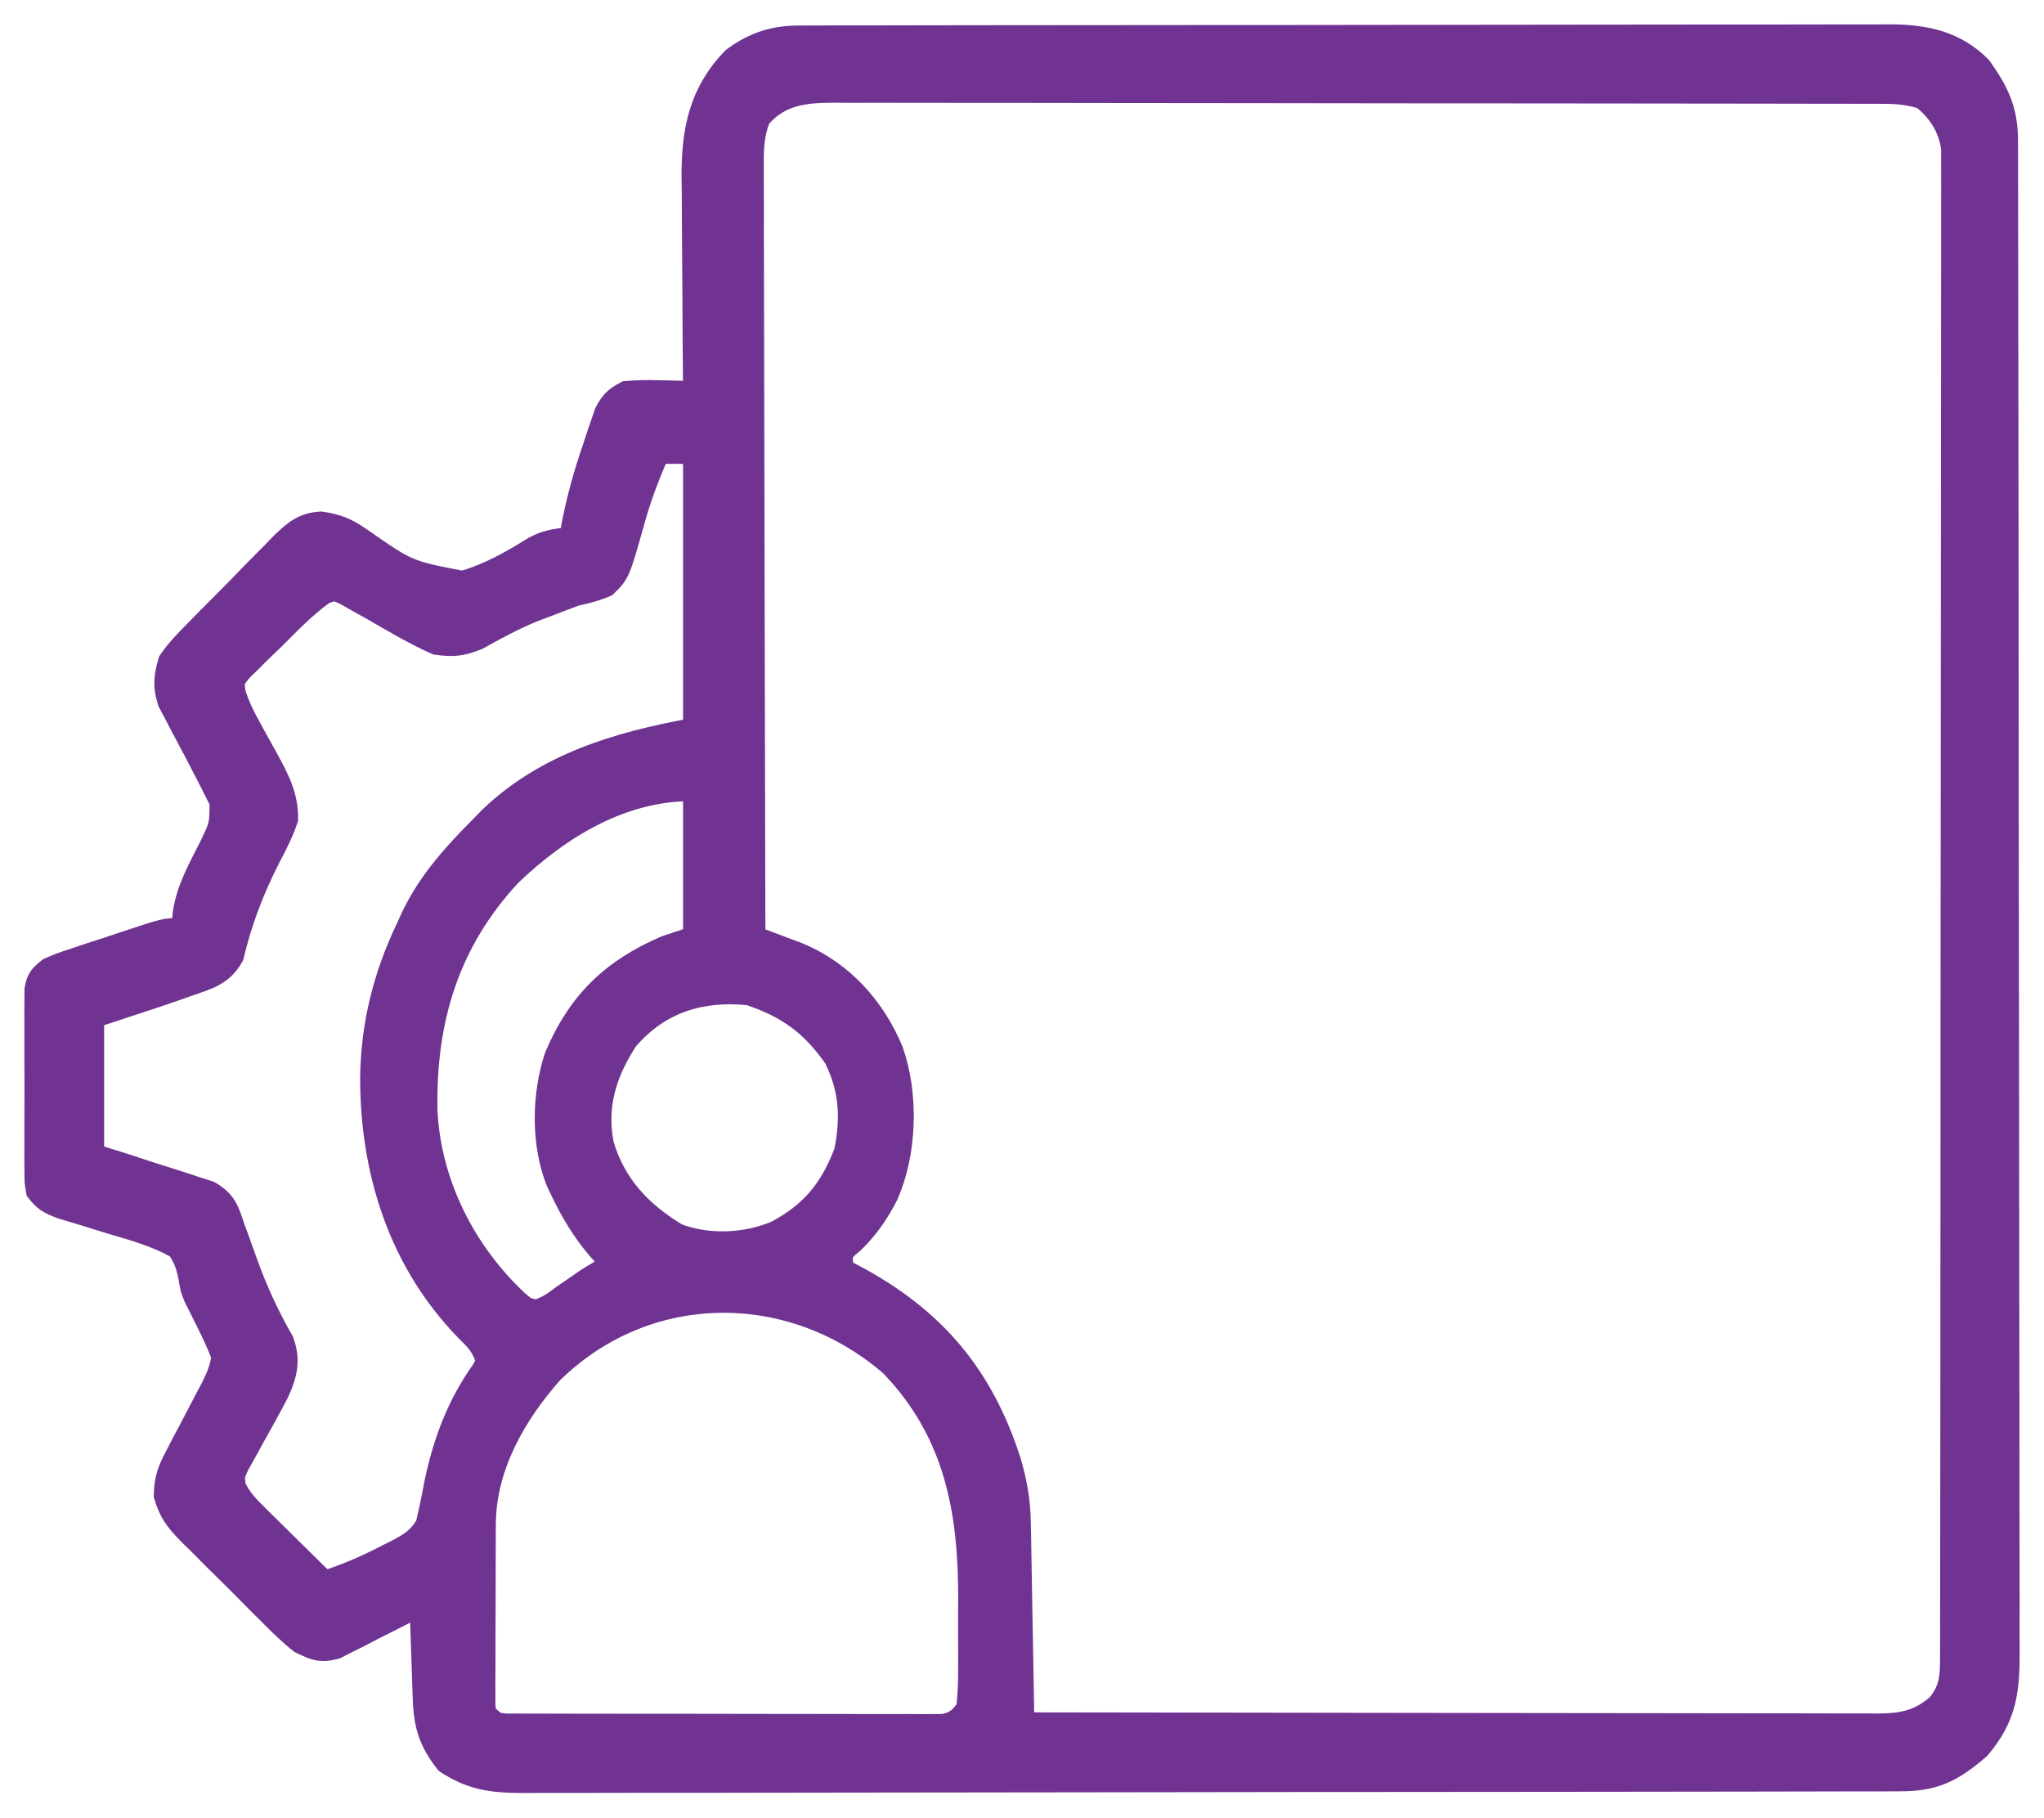
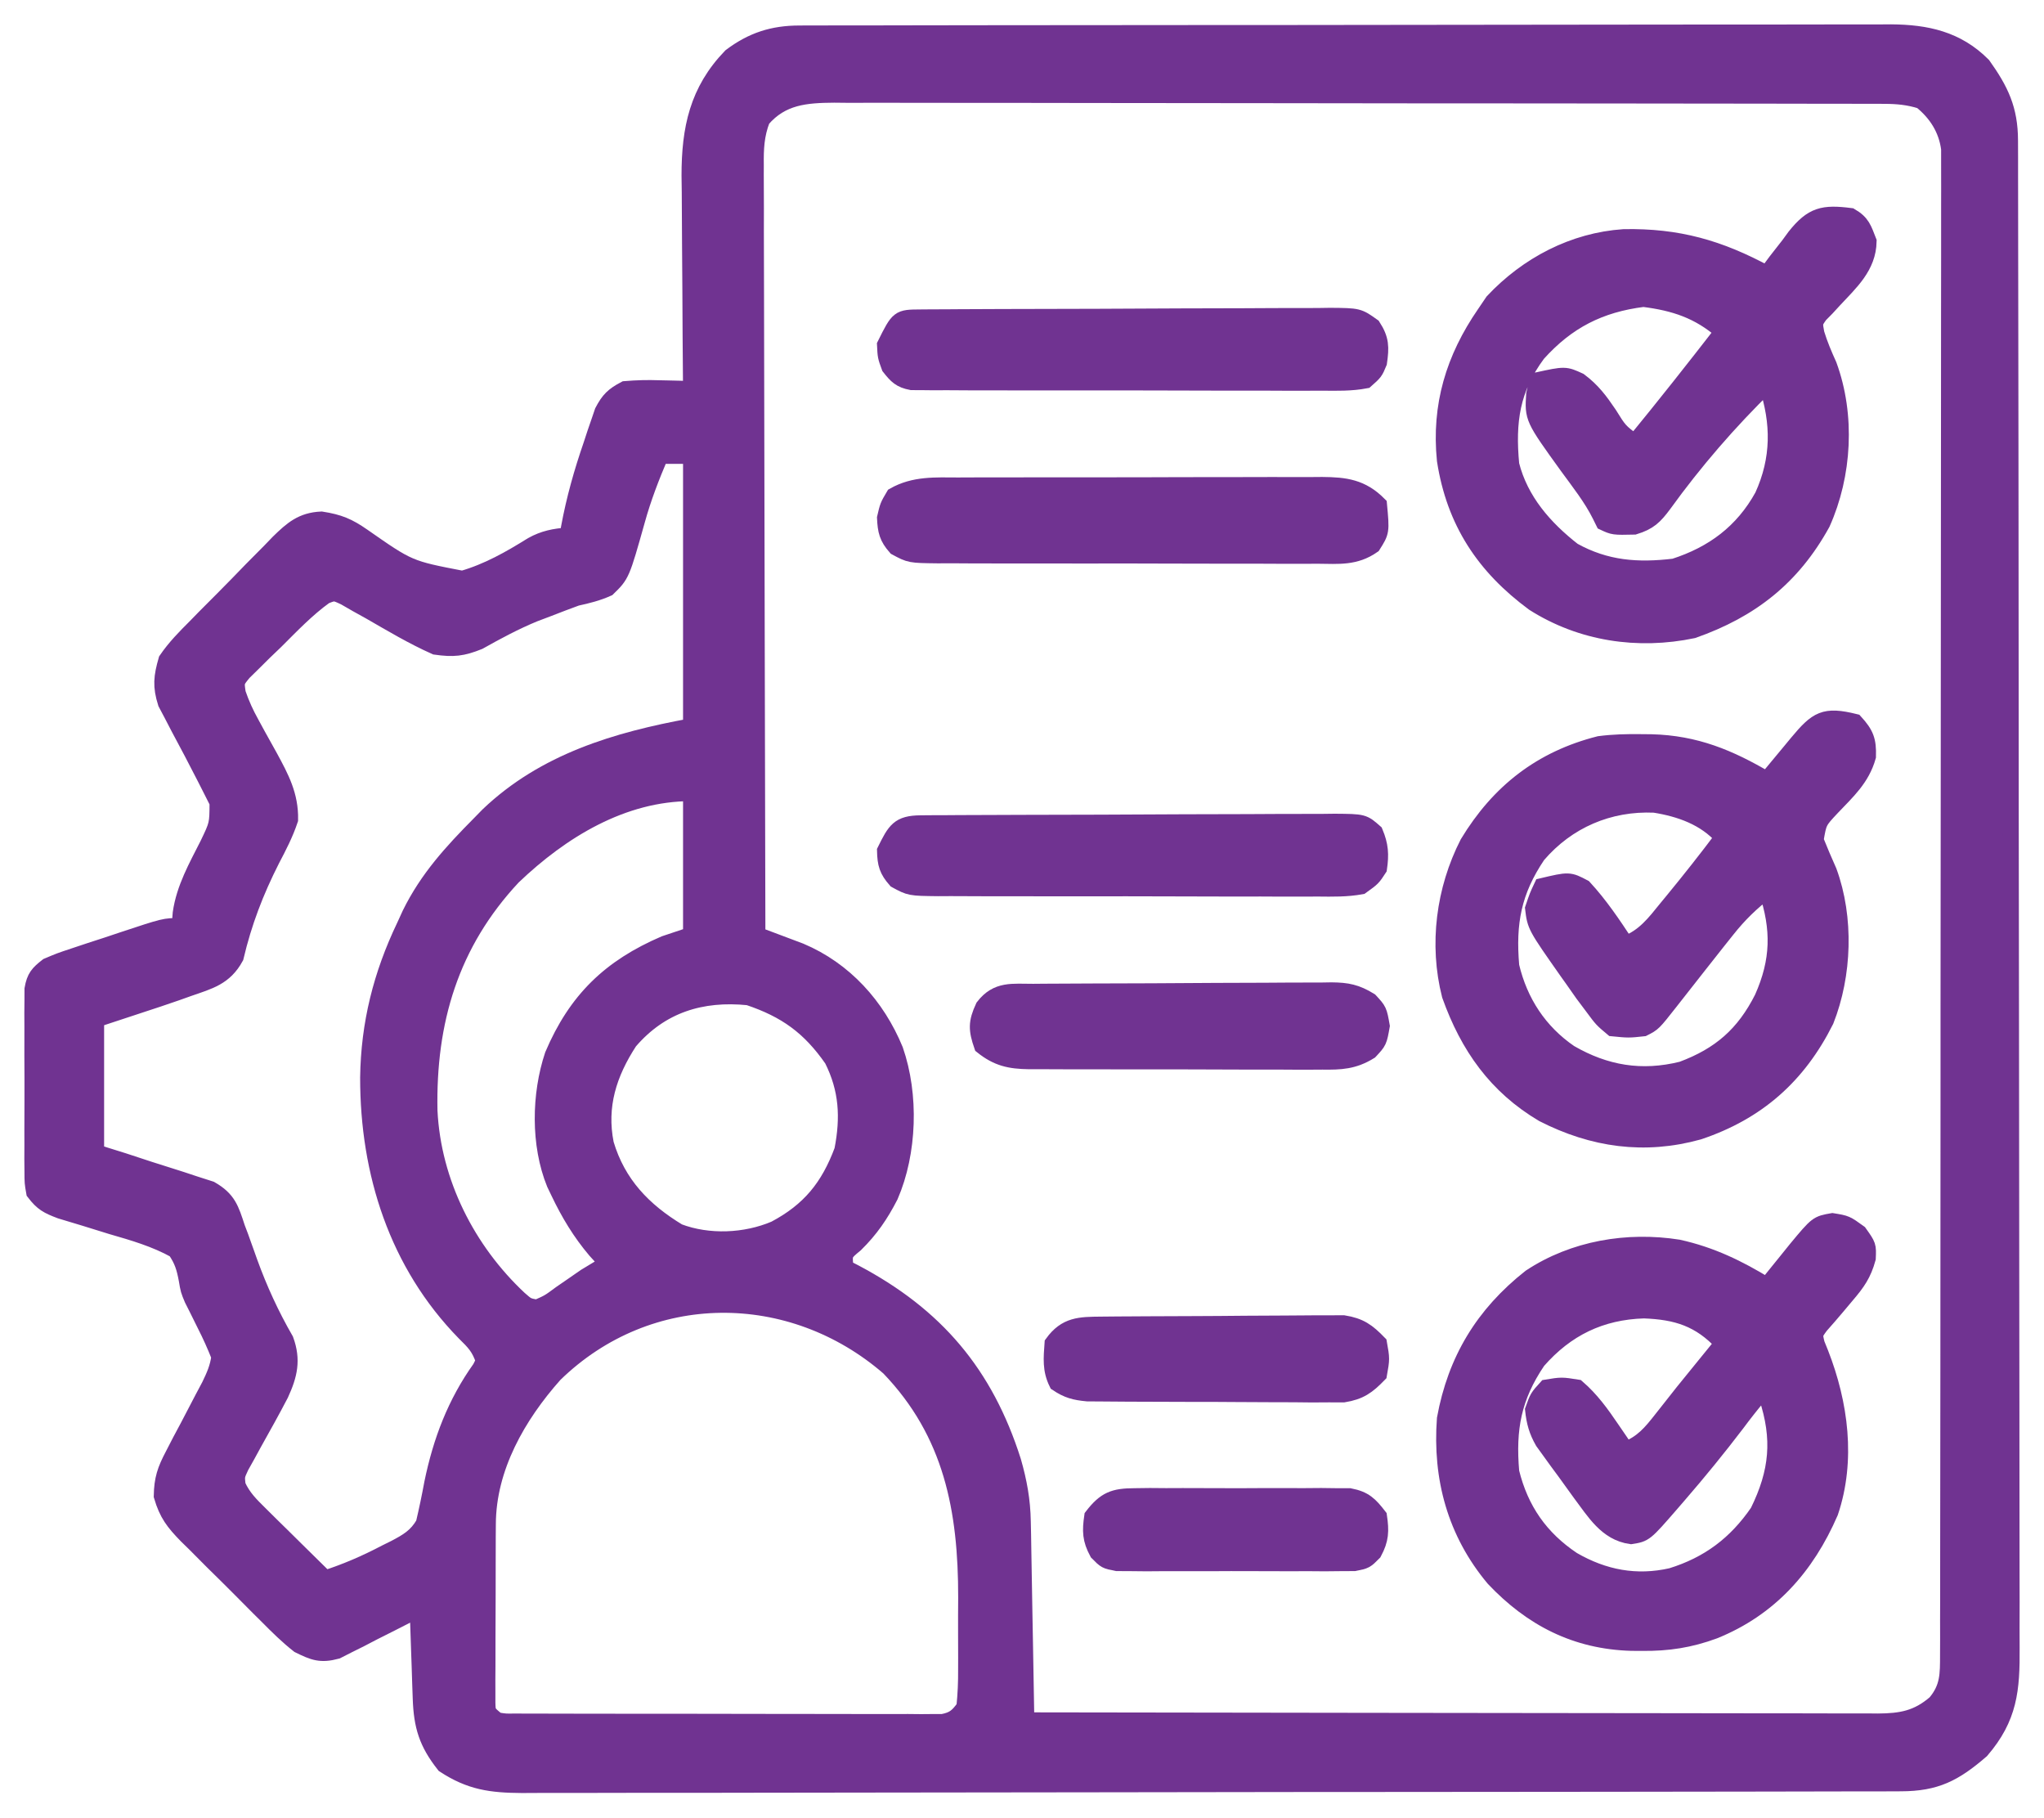
<svg xmlns="http://www.w3.org/2000/svg" width="63" height="56" viewBox="0 0 63 56" fill="none">
  <path d="M24.636 1.036C24.759 1.035 24.883 1.035 25.01 1.034C25.145 1.034 25.28 1.034 25.419 1.034C25.636 1.034 25.636 1.034 25.856 1.033C26.34 1.032 26.824 1.032 27.308 1.032C27.654 1.031 28 1.03 28.347 1.03C29.289 1.028 30.231 1.027 31.173 1.026C31.762 1.026 32.35 1.025 32.939 1.025C34.568 1.023 36.198 1.022 37.827 1.021C37.932 1.021 38.036 1.021 38.143 1.021C38.248 1.021 38.352 1.021 38.46 1.021C38.672 1.021 38.884 1.021 39.096 1.021C39.201 1.021 39.306 1.021 39.414 1.021C41.116 1.02 42.818 1.018 44.52 1.015C46.268 1.011 48.016 1.01 49.764 1.009C50.745 1.009 51.727 1.009 52.708 1.006C53.631 1.004 54.554 1.003 55.477 1.005C55.816 1.005 56.154 1.004 56.493 1.003C56.956 1.001 57.418 1.002 57.881 1.003C58.014 1.002 58.148 1.001 58.286 1C59.374 1.008 60.317 1.208 61.115 2.011C61.662 2.78 61.947 3.367 61.949 4.327C61.949 4.497 61.95 4.668 61.951 4.844C61.951 5.034 61.951 5.225 61.951 5.415C61.951 5.617 61.952 5.818 61.952 6.02C61.953 6.575 61.954 7.13 61.954 7.685C61.955 8.283 61.956 8.881 61.957 9.48C61.96 10.925 61.961 12.37 61.963 13.815C61.963 14.495 61.964 15.176 61.965 15.856C61.967 18.117 61.969 20.379 61.97 22.64C61.97 23.227 61.97 23.814 61.971 24.401C61.971 24.546 61.971 24.692 61.971 24.843C61.972 27.206 61.975 29.57 61.98 31.934C61.984 34.359 61.987 36.785 61.987 39.211C61.987 40.574 61.989 41.936 61.992 43.298C61.995 44.459 61.996 45.619 61.995 46.779C61.994 47.371 61.995 47.963 61.997 48.555C62 49.097 61.999 49.639 61.997 50.181C61.997 50.377 61.998 50.573 61.999 50.769C62.009 52.069 61.932 52.927 61.064 53.937C60.238 54.65 59.666 54.945 58.589 54.947C58.433 54.948 58.278 54.948 58.117 54.949C57.946 54.949 57.775 54.949 57.599 54.949C57.415 54.949 57.232 54.95 57.048 54.95C56.543 54.952 56.039 54.952 55.534 54.953C54.989 54.953 54.445 54.955 53.901 54.956C52.586 54.958 51.272 54.96 49.957 54.961C49.338 54.962 48.719 54.962 48.1 54.963C46.043 54.965 43.985 54.967 41.928 54.968C41.394 54.969 40.86 54.969 40.326 54.969C40.193 54.969 40.06 54.969 39.924 54.969C37.774 54.971 35.623 54.974 33.473 54.978C31.266 54.983 29.058 54.985 26.851 54.986C25.612 54.986 24.372 54.987 23.133 54.991C22.077 54.994 21.022 54.995 19.966 54.993C19.428 54.993 18.89 54.993 18.351 54.996C17.858 54.998 17.365 54.998 16.872 54.996C16.609 54.995 16.347 54.998 16.085 55C15.134 54.993 14.497 54.909 13.693 54.382C13.157 53.704 13 53.185 12.971 52.333C12.965 52.174 12.96 52.015 12.954 51.851C12.948 51.685 12.943 51.519 12.938 51.348C12.932 51.18 12.926 51.013 12.92 50.84C12.905 50.425 12.892 50.011 12.878 49.596C12.755 49.66 12.755 49.66 12.629 49.726C12.255 49.919 11.879 50.108 11.502 50.297C11.309 50.398 11.309 50.398 11.111 50.501C10.985 50.564 10.858 50.626 10.729 50.691C10.613 50.75 10.498 50.808 10.379 50.869C9.883 51.001 9.67 50.917 9.209 50.69C8.862 50.418 8.553 50.113 8.243 49.799C8.109 49.667 8.109 49.667 7.973 49.532C7.786 49.345 7.6 49.157 7.414 48.969C7.13 48.682 6.842 48.4 6.554 48.117C6.372 47.934 6.191 47.752 6.009 47.569C5.923 47.485 5.838 47.401 5.749 47.315C5.354 46.908 5.152 46.653 4.989 46.097C4.998 45.576 5.094 45.297 5.336 44.838C5.409 44.696 5.483 44.553 5.558 44.407C5.676 44.188 5.676 44.188 5.795 43.964C5.948 43.672 6.101 43.379 6.253 43.086C6.321 42.958 6.39 42.829 6.46 42.697C6.609 42.388 6.72 42.141 6.764 41.802C6.629 41.459 6.488 41.145 6.322 40.819C6.236 40.647 6.15 40.474 6.065 40.3C6.02 40.212 5.976 40.124 5.93 40.033C5.812 39.751 5.812 39.751 5.759 39.435C5.69 39.063 5.621 38.832 5.405 38.52C4.78 38.173 4.116 37.982 3.435 37.785C3.16 37.701 2.886 37.616 2.612 37.53C2.364 37.453 2.115 37.379 1.866 37.305C1.467 37.154 1.312 37.074 1.057 36.742C1.005 36.447 1.005 36.447 1.004 36.1C1.003 35.97 1.001 35.84 1 35.706C1.001 35.566 1.002 35.425 1.002 35.281C1.002 35.137 1.002 34.993 1.001 34.844C1.001 34.539 1.002 34.235 1.004 33.93C1.006 33.463 1.004 32.995 1.001 32.528C1.001 32.232 1.002 31.936 1.002 31.64C1.002 31.5 1.001 31.36 1 31.216C1.001 31.086 1.003 30.956 1.004 30.822C1.004 30.707 1.005 30.593 1.005 30.475C1.069 30.109 1.176 29.994 1.464 29.769C1.841 29.609 1.841 29.609 2.292 29.459C2.536 29.378 2.536 29.378 2.784 29.295C2.954 29.24 3.124 29.185 3.299 29.128C3.468 29.071 3.638 29.014 3.813 28.956C5.076 28.538 5.076 28.538 5.541 28.538C5.551 28.406 5.562 28.273 5.573 28.137C5.682 27.368 6.062 26.705 6.408 26.02C6.706 25.4 6.706 25.4 6.708 24.727C6.637 24.585 6.565 24.445 6.492 24.299C6.437 24.191 6.382 24.082 6.325 23.97C6.057 23.445 5.783 22.923 5.503 22.404C5.437 22.275 5.37 22.146 5.301 22.014C5.24 21.898 5.178 21.782 5.115 21.663C4.951 21.146 4.983 20.857 5.133 20.334C5.393 19.954 5.704 19.637 6.03 19.313C6.12 19.22 6.211 19.128 6.304 19.032C6.496 18.837 6.689 18.643 6.883 18.451C7.179 18.155 7.469 17.855 7.759 17.555C7.947 17.366 8.134 17.177 8.322 16.988C8.409 16.899 8.495 16.809 8.583 16.717C9.003 16.307 9.306 16.04 9.906 16.012C10.45 16.098 10.732 16.215 11.181 16.527C12.607 17.522 12.607 17.522 14.252 17.838C15.036 17.612 15.713 17.227 16.403 16.797C16.76 16.599 17.093 16.533 17.498 16.505C17.512 16.423 17.527 16.341 17.541 16.256C17.703 15.38 17.937 14.552 18.228 13.71C18.268 13.59 18.308 13.469 18.348 13.344C18.388 13.228 18.428 13.113 18.469 12.993C18.522 12.838 18.522 12.838 18.576 12.679C18.765 12.319 18.905 12.183 19.265 11.993C19.628 11.963 19.956 11.954 20.317 11.967C20.412 11.969 20.507 11.971 20.605 11.973C20.837 11.977 21.07 11.985 21.303 11.993C21.301 11.848 21.301 11.848 21.3 11.7C21.292 10.785 21.285 9.87 21.282 8.954C21.279 8.484 21.277 8.014 21.272 7.543C21.267 7.001 21.265 6.459 21.263 5.917C21.261 5.75 21.259 5.583 21.256 5.41C21.256 3.966 21.501 2.797 22.526 1.737C23.183 1.242 23.824 1.037 24.636 1.036ZM23.488 3.682C23.304 4.156 23.285 4.582 23.292 5.084C23.291 5.185 23.291 5.287 23.291 5.392C23.29 5.732 23.292 6.071 23.295 6.411C23.295 6.655 23.295 6.899 23.294 7.143C23.294 7.805 23.297 8.467 23.299 9.129C23.302 9.821 23.302 10.512 23.303 11.204C23.304 12.514 23.307 13.824 23.311 15.134C23.316 16.626 23.318 18.117 23.32 19.608C23.325 22.676 23.332 25.744 23.341 28.812C23.522 28.879 23.522 28.879 23.706 28.948C23.865 29.008 24.023 29.068 24.187 29.129C24.422 29.218 24.422 29.218 24.663 29.308C26.026 29.882 27.03 30.994 27.59 32.356C28.071 33.74 28.016 35.513 27.436 36.852C27.137 37.433 26.829 37.883 26.364 38.341C26.011 38.632 26.011 38.632 26.058 39.067C26.152 39.115 26.246 39.163 26.342 39.213C28.845 40.536 30.366 42.329 31.224 45.026C31.404 45.654 31.51 46.229 31.521 46.883C31.526 47.088 31.526 47.088 31.53 47.297C31.532 47.443 31.534 47.589 31.537 47.74C31.539 47.891 31.542 48.041 31.545 48.197C31.554 48.677 31.562 49.158 31.57 49.639C31.576 49.965 31.582 50.291 31.588 50.617C31.602 51.416 31.616 52.215 31.63 53.014C35.143 53.021 38.657 53.026 42.171 53.029C43.803 53.03 45.434 53.032 47.066 53.035C48.487 53.038 49.909 53.039 51.331 53.04C52.084 53.041 52.837 53.041 53.59 53.043C54.298 53.045 55.007 53.046 55.715 53.045C55.976 53.045 56.236 53.046 56.496 53.047C56.851 53.048 57.206 53.048 57.561 53.047C57.664 53.048 57.768 53.049 57.874 53.05C58.601 53.046 59.099 52.957 59.655 52.476C60.055 52.002 60.045 51.591 60.046 50.992C60.047 50.826 60.047 50.66 60.048 50.489C60.048 50.303 60.047 50.118 60.047 49.932C60.048 49.736 60.048 49.54 60.049 49.344C60.05 48.804 60.05 48.264 60.05 47.723C60.05 47.141 60.051 46.559 60.052 45.977C60.054 44.703 60.055 43.429 60.056 42.156C60.056 41.361 60.056 40.566 60.057 39.771C60.059 37.572 60.06 35.372 60.061 33.172C60.061 33.032 60.061 32.891 60.061 32.746C60.061 32.605 60.061 32.463 60.061 32.318C60.061 32.032 60.061 31.746 60.061 31.46C60.061 31.318 60.061 31.176 60.061 31.03C60.062 28.73 60.064 26.429 60.067 24.129C60.07 21.769 60.072 19.409 60.072 17.048C60.072 15.722 60.073 14.397 60.075 13.071C60.078 11.942 60.078 10.813 60.077 9.685C60.077 9.109 60.077 8.533 60.079 7.956C60.08 7.429 60.08 6.902 60.079 6.375C60.078 6.184 60.079 5.993 60.08 5.802C60.081 5.543 60.08 5.284 60.079 5.025C60.079 4.881 60.079 4.737 60.079 4.588C60 3.979 59.689 3.488 59.213 3.105C58.827 2.983 58.478 2.951 58.075 2.95C57.897 2.949 57.897 2.949 57.715 2.948C57.52 2.949 57.52 2.949 57.321 2.949C57.182 2.948 57.044 2.948 56.901 2.947C56.436 2.946 55.97 2.946 55.505 2.946C55.171 2.945 54.838 2.945 54.505 2.944C53.599 2.942 52.692 2.941 51.786 2.941C51.22 2.94 50.654 2.94 50.088 2.939C48.521 2.937 46.954 2.936 45.387 2.935C45.236 2.935 45.236 2.935 45.083 2.935C44.932 2.935 44.932 2.935 44.778 2.935C44.575 2.935 44.371 2.935 44.167 2.935C44.066 2.935 43.965 2.935 43.861 2.935C42.224 2.934 40.587 2.932 38.95 2.929C37.268 2.926 35.587 2.924 33.906 2.924C32.962 2.924 32.019 2.923 31.075 2.92C30.187 2.918 29.299 2.918 28.412 2.919C28.086 2.919 27.76 2.919 27.434 2.917C26.989 2.915 26.545 2.916 26.1 2.918C25.971 2.917 25.842 2.915 25.709 2.914C24.835 2.921 24.094 2.975 23.488 3.682ZM20.352 14.044C20.074 14.697 19.822 15.346 19.633 16.031C19.161 17.709 19.161 17.709 18.73 18.128C18.412 18.27 18.11 18.345 17.77 18.419C17.482 18.524 17.197 18.632 16.912 18.744C16.762 18.801 16.613 18.857 16.458 18.916C15.869 19.159 15.316 19.456 14.76 19.768C14.248 19.974 13.974 20.002 13.422 19.924C12.724 19.614 12.07 19.222 11.409 18.842C11.274 18.767 11.139 18.692 11 18.615C10.878 18.545 10.756 18.475 10.63 18.402C10.307 18.25 10.307 18.25 10.018 18.365C9.455 18.771 8.979 19.272 8.488 19.761C8.372 19.872 8.257 19.982 8.138 20.096C8.03 20.203 7.921 20.311 7.81 20.422C7.71 20.52 7.61 20.617 7.508 20.718C7.272 21.005 7.272 21.005 7.325 21.359C7.441 21.697 7.575 21.991 7.749 22.303C7.809 22.413 7.869 22.524 7.931 22.638C8.058 22.867 8.186 23.096 8.313 23.325C8.661 23.966 8.953 24.508 8.938 25.256C8.793 25.69 8.59 26.084 8.377 26.487C7.876 27.476 7.515 28.415 7.26 29.495C6.922 30.113 6.456 30.23 5.812 30.453C5.631 30.517 5.631 30.517 5.445 30.584C5.068 30.716 4.689 30.841 4.309 30.965C3.864 31.112 3.418 31.259 2.959 31.41C2.959 32.763 2.959 34.117 2.959 35.512C3.239 35.599 3.518 35.687 3.807 35.777C4.078 35.865 4.349 35.954 4.62 36.044C4.808 36.105 4.996 36.164 5.185 36.223C5.457 36.307 5.727 36.396 5.998 36.487C6.161 36.539 6.324 36.591 6.491 36.645C7.031 36.955 7.116 37.253 7.307 37.836C7.361 37.977 7.361 37.977 7.415 38.12C7.442 38.196 7.469 38.272 7.497 38.351C7.528 38.438 7.559 38.525 7.592 38.615C7.624 38.705 7.656 38.795 7.689 38.888C7.994 39.731 8.353 40.511 8.801 41.29C9.026 41.909 8.919 42.367 8.647 42.959C8.382 43.469 8.101 43.97 7.82 44.472C7.753 44.595 7.685 44.719 7.616 44.846C7.554 44.957 7.491 45.069 7.427 45.183C7.288 45.481 7.288 45.481 7.32 45.769C7.49 46.144 7.728 46.374 8.021 46.663C8.195 46.836 8.195 46.836 8.373 47.012C8.495 47.132 8.617 47.251 8.742 47.374C8.865 47.495 8.987 47.617 9.114 47.742C9.416 48.042 9.72 48.341 10.025 48.639C10.685 48.425 11.28 48.166 11.893 47.844C11.984 47.799 12.075 47.754 12.17 47.707C12.564 47.5 12.837 47.342 13.064 46.95C13.163 46.531 13.25 46.113 13.328 45.69C13.596 44.397 14.037 43.236 14.805 42.16C14.842 42.087 14.878 42.014 14.916 41.939C14.776 41.515 14.623 41.367 14.316 41.064C12.241 38.94 11.348 36.139 11.35 33.204C11.373 31.544 11.753 30.035 12.47 28.538C12.556 28.351 12.556 28.351 12.643 28.16C13.181 27.067 13.932 26.248 14.78 25.393C14.87 25.302 14.96 25.21 15.052 25.115C16.789 23.461 19.007 22.805 21.303 22.385C21.303 19.632 21.303 16.88 21.303 14.044C20.989 14.044 20.675 14.044 20.352 14.044ZM15.808 27.017C13.889 29.068 13.178 31.475 13.234 34.229C13.343 36.439 14.403 38.528 16.003 40.024C16.251 40.242 16.251 40.242 16.547 40.298C16.919 40.134 16.919 40.134 17.286 39.862C17.412 39.775 17.538 39.689 17.667 39.6C17.853 39.471 17.853 39.471 18.042 39.34C18.267 39.202 18.493 39.065 18.721 38.93C18.6 38.798 18.48 38.665 18.356 38.529C17.887 37.975 17.539 37.397 17.226 36.742C17.161 36.606 17.161 36.606 17.094 36.467C16.608 35.269 16.633 33.728 17.039 32.512C17.762 30.812 18.808 29.806 20.487 29.085C20.756 28.995 21.026 28.905 21.303 28.812C21.303 27.368 21.303 25.924 21.303 24.436C19.189 24.436 17.306 25.585 15.808 27.017ZM19.4 32.093C18.76 33.074 18.437 34.081 18.67 35.247C19.039 36.484 19.832 37.304 20.912 37.956C21.843 38.308 22.977 38.257 23.884 37.871C24.955 37.304 25.543 36.577 25.965 35.444C26.162 34.435 26.116 33.563 25.651 32.64C24.953 31.637 24.218 31.111 23.069 30.726C21.622 30.58 20.368 30.962 19.4 32.093ZM17.09 42.349C15.962 43.617 15.04 45.216 15.033 46.962C15.032 47.09 15.031 47.217 15.03 47.349C15.03 47.486 15.03 47.623 15.029 47.764C15.029 47.905 15.028 48.046 15.028 48.192C15.027 48.49 15.027 48.788 15.027 49.086C15.027 49.544 15.024 50.002 15.022 50.459C15.021 50.749 15.021 51.038 15.021 51.328C15.02 51.465 15.019 51.602 15.018 51.744C15.018 51.871 15.019 51.998 15.019 52.129C15.019 52.24 15.019 52.352 15.019 52.468C15.028 52.773 15.028 52.773 15.324 53.014C15.584 53.056 15.584 53.056 15.885 53.05C16.003 53.051 16.12 53.052 16.241 53.053C16.371 53.053 16.5 53.052 16.633 53.052C16.837 53.053 16.837 53.053 17.045 53.054C17.496 53.056 17.947 53.056 18.398 53.056C18.71 53.056 19.023 53.057 19.335 53.057C19.991 53.058 20.646 53.058 21.302 53.058C22.143 53.057 22.984 53.059 23.826 53.062C24.471 53.064 25.117 53.064 25.762 53.064C26.072 53.064 26.383 53.065 26.693 53.066C27.126 53.068 27.559 53.067 27.993 53.065C28.186 53.067 28.186 53.067 28.384 53.069C28.502 53.068 28.619 53.067 28.741 53.066C28.895 53.066 28.895 53.066 29.052 53.066C29.4 52.999 29.519 52.89 29.727 52.604C29.768 52.205 29.784 51.835 29.781 51.435C29.782 51.319 29.782 51.202 29.782 51.083C29.783 50.836 29.782 50.589 29.78 50.342C29.778 49.97 29.78 49.599 29.783 49.227C29.786 46.527 29.34 44.158 27.4 42.141C24.392 39.532 19.997 39.513 17.09 42.349Z" fill="#703391" stroke="#703391" stroke-width="0.5" />
+   <path d="M57.039 6.66C57.396 6.869 57.439 7.05 57.591 7.438C57.576 8.216 57.037 8.695 56.526 9.243C56.452 9.324 56.377 9.405 56.3 9.489C56.23 9.56 56.16 9.631 56.088 9.704C55.92 9.944 55.92 9.944 55.981 10.272C56.086 10.618 56.22 10.929 56.368 11.258C56.933 12.803 56.831 14.631 56.163 16.122C55.242 17.795 53.961 18.793 52.181 19.419C50.486 19.773 48.741 19.514 47.273 18.582C45.748 17.457 44.832 16.078 44.538 14.181C44.369 12.498 44.812 11.046 45.761 9.668C45.845 9.544 45.929 9.42 46.016 9.292C47.08 8.159 48.5 7.415 50.05 7.311C51.711 7.28 52.988 7.642 54.457 8.438C54.553 8.309 54.648 8.181 54.746 8.049C54.876 7.882 55.006 7.715 55.137 7.549C55.199 7.464 55.261 7.379 55.325 7.292C55.859 6.622 56.195 6.552 57.039 6.66ZM47.392 10.899C46.59 11.982 46.451 12.992 46.576 14.317C46.858 15.429 47.602 16.276 48.487 16.967C49.493 17.526 50.474 17.598 51.604 17.462C52.8 17.078 53.716 16.398 54.328 15.289C54.851 14.143 54.846 13.03 54.457 11.856C53.298 12.985 52.226 14.224 51.278 15.538C50.996 15.916 50.828 16.083 50.372 16.223C49.733 16.237 49.733 16.237 49.43 16.095C49.394 16.022 49.358 15.948 49.32 15.873C49.05 15.332 48.672 14.859 48.317 14.371C47.243 12.883 47.243 12.883 47.29 12.138C47.323 12 47.357 11.862 47.392 11.719C48.239 11.535 48.239 11.535 48.679 11.737C49.08 12.036 49.311 12.348 49.591 12.762C49.913 13.28 49.913 13.28 50.381 13.634C51.305 12.508 52.206 11.366 53.099 10.215C52.358 9.572 51.616 9.328 50.653 9.207C49.311 9.375 48.303 9.884 47.392 10.899Z" fill="#703391" stroke="#703391" stroke-width="0.5" />
+   <path d="M56.478 37.631C56.903 37.7 56.903 37.7 57.302 37.99C57.582 38.383 57.582 38.383 57.565 38.774C57.43 39.263 57.246 39.521 56.92 39.904C56.825 40.018 56.73 40.131 56.632 40.247C56.461 40.45 56.288 40.651 56.111 40.849C55.92 41.108 55.92 41.108 55.992 41.407C56.052 41.556 56.052 41.556 56.113 41.708C56.715 43.248 56.951 44.992 56.41 46.596C55.677 48.287 54.543 49.56 52.831 50.251C52.084 50.526 51.412 50.628 50.619 50.621C50.507 50.621 50.394 50.62 50.279 50.619C48.572 50.569 47.21 49.87 46.042 48.635C44.858 47.221 44.403 45.541 44.538 43.716C44.87 41.905 45.719 40.502 47.171 39.358C48.507 38.474 50.169 38.199 51.73 38.446C52.739 38.67 53.577 39.075 54.457 39.614C54.541 39.51 54.624 39.406 54.71 39.299C54.875 39.096 54.875 39.096 55.043 38.888C55.206 38.685 55.206 38.685 55.373 38.479C56.01 37.713 56.01 37.713 56.478 37.631ZM47.392 41.938C46.641 43.05 46.46 44.02 46.576 45.357C46.864 46.526 47.477 47.402 48.47 48.066C49.43 48.622 50.434 48.812 51.517 48.566C52.661 48.212 53.506 47.579 54.185 46.588C54.793 45.355 54.888 44.333 54.457 43.032C54.367 43.032 54.278 43.032 54.185 43.032C53.957 43.304 53.743 43.577 53.532 43.861C52.954 44.62 52.355 45.354 51.731 46.075C51.655 46.163 51.579 46.251 51.501 46.341C50.699 47.264 50.699 47.264 50.27 47.331C49.52 47.227 49.147 46.586 48.71 46.007C48.553 45.791 48.397 45.574 48.241 45.357C48.161 45.248 48.081 45.14 47.998 45.028C47.922 44.922 47.846 44.816 47.767 44.708C47.698 44.612 47.629 44.517 47.558 44.419C47.369 44.087 47.297 43.822 47.256 43.443C47.392 43.058 47.392 43.058 47.663 42.759C48.13 42.682 48.13 42.682 48.614 42.759C49.042 43.129 49.35 43.557 49.667 44.024C49.751 44.146 49.834 44.268 49.92 44.393C49.982 44.486 50.045 44.578 50.109 44.673C50.627 44.466 50.88 44.161 51.222 43.725C51.327 43.591 51.432 43.458 51.541 43.321C51.651 43.181 51.762 43.04 51.876 42.896C52.104 42.613 52.334 42.331 52.563 42.05C52.666 41.924 52.768 41.797 52.874 41.668C52.948 41.577 53.022 41.485 53.098 41.392C52.388 40.633 51.685 40.413 50.669 40.375C49.338 40.415 48.272 40.93 47.392 41.938Z" fill="#703391" stroke="#703391" stroke-width="0.5" />
+   <path d="M57.175 22.248C57.508 22.614 57.586 22.814 57.571 23.31C57.381 23.985 56.938 24.381 56.465 24.878C56.054 25.316 56.054 25.316 55.957 25.887C56.087 26.213 56.225 26.534 56.368 26.855C56.891 28.282 56.831 30.037 56.275 31.445C55.419 33.156 54.158 34.266 52.352 34.87C50.687 35.332 49.1 35.11 47.561 34.324C46.12 33.47 45.255 32.247 44.69 30.665C44.292 29.102 44.512 27.412 45.243 25.983C46.2 24.401 47.506 23.385 49.294 22.932C49.718 22.876 50.132 22.867 50.559 22.872C50.672 22.873 50.784 22.874 50.899 22.875C52.256 22.909 53.303 23.345 54.457 24.026C54.614 23.836 54.614 23.836 54.775 23.642C54.912 23.476 55.05 23.311 55.188 23.145C55.291 23.02 55.291 23.02 55.397 22.892C56.007 22.161 56.228 22.014 57.175 22.248ZM47.392 26.35C46.642 27.464 46.461 28.43 46.576 29.769C46.839 30.88 47.443 31.801 48.385 32.445C49.479 33.078 50.595 33.268 51.843 32.957C53.014 32.522 53.756 31.876 54.321 30.757C54.838 29.599 54.849 28.625 54.457 27.444C53.979 27.808 53.599 28.178 53.226 28.649C53.07 28.845 53.07 28.845 52.911 29.044C52.721 29.284 52.533 29.523 52.344 29.763C52.197 29.951 52.049 30.139 51.901 30.327C51.755 30.511 51.61 30.696 51.466 30.881C50.955 31.531 50.955 31.531 50.653 31.683C50.198 31.732 50.198 31.732 49.702 31.683C49.379 31.412 49.379 31.412 49.099 31.034C48.996 30.897 48.894 30.761 48.789 30.621C48.687 30.475 48.584 30.329 48.479 30.179C48.426 30.105 48.374 30.032 48.32 29.956C47.322 28.536 47.322 28.536 47.256 27.991C47.383 27.615 47.383 27.615 47.527 27.308C48.363 27.11 48.363 27.11 48.818 27.35C49.312 27.885 49.709 28.478 50.109 29.085C50.68 28.871 51.001 28.444 51.374 27.983C51.44 27.904 51.505 27.825 51.572 27.743C52.095 27.107 52.604 26.461 53.099 25.803C52.554 25.189 51.789 24.919 50.993 24.792C49.589 24.731 48.308 25.28 47.392 26.35Z" fill="#703391" stroke="#703391" stroke-width="0.5" />
+   <path d="M29.534 14.963C29.729 14.962 29.729 14.962 29.928 14.961C30.358 14.959 30.788 14.96 31.218 14.96C31.517 14.959 31.816 14.959 32.115 14.958C32.741 14.957 33.367 14.957 33.994 14.958C34.797 14.959 35.599 14.956 36.402 14.953C37.02 14.951 37.637 14.951 38.254 14.951C38.55 14.951 38.846 14.951 39.142 14.949C39.556 14.948 39.97 14.948 40.383 14.95C40.506 14.949 40.628 14.948 40.754 14.947C41.465 14.953 41.971 15.016 42.5 15.548C42.578 16.382 42.578 16.382 42.309 16.806C41.769 17.183 41.262 17.127 40.618 17.121C40.415 17.122 40.415 17.122 40.207 17.123C39.758 17.125 39.31 17.122 38.861 17.12C38.549 17.12 38.237 17.12 37.926 17.12C37.272 17.121 36.619 17.119 35.966 17.116C35.128 17.112 34.29 17.112 33.452 17.114C32.808 17.115 32.164 17.114 31.521 17.112C31.212 17.112 30.903 17.112 30.593 17.112C30.162 17.113 29.73 17.11 29.299 17.107C29.107 17.108 29.107 17.108 28.91 17.109C28.048 17.099 28.048 17.099 27.613 16.864C27.346 16.561 27.3 16.361 27.281 15.958C27.366 15.591 27.366 15.591 27.553 15.274C28.181 14.916 28.833 14.961 29.534 14.963Z" fill="#703391" stroke="#703391" stroke-width="0.5" />
+   <path d="M28.374 9.785C28.492 9.784 28.611 9.783 28.733 9.782C28.863 9.781 28.994 9.781 29.129 9.781C29.266 9.78 29.403 9.779 29.544 9.778C29.999 9.775 30.455 9.774 30.91 9.772C31.143 9.771 31.143 9.771 31.38 9.771C32.201 9.768 33.022 9.766 33.843 9.765C34.692 9.763 35.542 9.758 36.391 9.753C37.043 9.749 37.695 9.748 38.346 9.748C38.66 9.747 38.973 9.745 39.286 9.743C39.724 9.74 40.162 9.74 40.6 9.741C40.73 9.739 40.859 9.737 40.993 9.735C41.869 9.742 41.869 9.742 42.309 10.057C42.569 10.459 42.568 10.701 42.5 11.172C42.377 11.467 42.377 11.467 42.092 11.719C41.644 11.804 41.198 11.793 40.743 11.788C40.604 11.789 40.466 11.789 40.323 11.79C39.864 11.792 39.405 11.79 38.946 11.787C38.627 11.787 38.309 11.787 37.991 11.788C37.323 11.788 36.656 11.786 35.988 11.783C35.131 11.779 34.275 11.78 33.418 11.781C32.761 11.782 32.103 11.781 31.446 11.78C31.13 11.779 30.814 11.779 30.498 11.779C30.057 11.78 29.616 11.777 29.174 11.774C28.977 11.775 28.977 11.775 28.776 11.776C28.657 11.775 28.537 11.774 28.413 11.772C28.308 11.772 28.204 11.772 28.097 11.771C27.751 11.705 27.633 11.584 27.417 11.309C27.298 10.984 27.298 10.984 27.281 10.625C27.697 9.789 27.697 9.789 28.374 9.785Z" fill="#703391" stroke="#703391" stroke-width="0.5" />
+   <path d="M28.38 25.373C28.5 25.372 28.619 25.371 28.743 25.37C28.875 25.37 29.007 25.369 29.143 25.369C29.282 25.368 29.421 25.367 29.563 25.366C30.024 25.363 30.484 25.362 30.945 25.361C31.102 25.36 31.258 25.36 31.42 25.359C32.249 25.356 33.079 25.354 33.908 25.353C34.767 25.351 35.626 25.347 36.485 25.341C37.144 25.338 37.802 25.337 38.461 25.336C38.778 25.335 39.094 25.334 39.411 25.331C39.853 25.328 40.296 25.328 40.738 25.329C40.87 25.327 41.002 25.325 41.138 25.324C42.022 25.331 42.022 25.331 42.377 25.645C42.546 26.051 42.563 26.324 42.5 26.761C42.308 27.055 42.308 27.055 41.956 27.308C41.511 27.39 41.07 27.381 40.618 27.376C40.415 27.377 40.415 27.377 40.207 27.378C39.758 27.38 39.31 27.378 38.861 27.375C38.549 27.375 38.237 27.376 37.926 27.376C37.272 27.376 36.619 27.374 35.966 27.371C35.128 27.367 34.29 27.368 33.452 27.37C32.808 27.37 32.164 27.369 31.521 27.368C31.212 27.367 30.903 27.367 30.593 27.368C30.162 27.368 29.73 27.366 29.299 27.363C29.107 27.364 29.107 27.364 28.91 27.365C28.048 27.355 28.048 27.355 27.613 27.119C27.344 26.814 27.291 26.622 27.281 26.214C27.591 25.59 27.699 25.377 28.38 25.373Z" fill="#703391" stroke="#703391" stroke-width="0.5" />
+   <path d="M31.845 30.565C32.004 30.564 32.004 30.564 32.167 30.562C32.519 30.56 32.872 30.558 33.224 30.557C33.345 30.556 33.465 30.555 33.589 30.555C34.226 30.552 34.863 30.55 35.5 30.549C36.158 30.547 36.816 30.543 37.474 30.537C37.979 30.534 38.485 30.532 38.991 30.532C39.234 30.531 39.476 30.53 39.719 30.527C40.058 30.524 40.398 30.524 40.737 30.525C40.837 30.523 40.937 30.521 41.041 30.52C41.526 30.525 41.805 30.58 42.223 30.837C42.5 31.136 42.5 31.136 42.585 31.615C42.5 32.093 42.5 32.093 42.221 32.392C41.724 32.7 41.322 32.717 40.756 32.709C40.651 32.71 40.546 32.71 40.438 32.711C40.092 32.713 39.746 32.711 39.4 32.708C39.159 32.708 38.918 32.708 38.677 32.709C38.172 32.709 37.667 32.707 37.162 32.704C36.516 32.7 35.869 32.701 35.223 32.702C34.725 32.703 34.227 32.702 33.729 32.7C33.491 32.7 33.253 32.7 33.014 32.7C32.681 32.701 32.348 32.699 32.014 32.696C31.867 32.697 31.867 32.697 31.717 32.697C31.124 32.689 30.738 32.605 30.271 32.23C30.098 31.729 30.089 31.508 30.313 31.025C30.735 30.476 31.205 30.567 31.845 30.565Z" fill="#703391" stroke="#703391" stroke-width="0.5" />
+   <path d="M33.943 40.82C34.2 40.818 34.2 40.818 34.463 40.815C34.652 40.814 34.84 40.813 35.029 40.812C35.171 40.811 35.171 40.811 35.316 40.81C35.819 40.807 36.321 40.806 36.823 40.804C37.341 40.803 37.859 40.798 38.377 40.793C38.776 40.789 39.175 40.788 39.574 40.787C39.764 40.787 39.955 40.785 40.146 40.783C40.414 40.779 40.682 40.78 40.949 40.78C41.178 40.779 41.178 40.779 41.41 40.778C41.917 40.86 42.143 41.024 42.5 41.392C42.585 41.87 42.585 41.87 42.5 42.349C42.144 42.715 41.918 42.88 41.412 42.963C41.261 42.963 41.11 42.963 40.954 42.962C40.695 42.963 40.695 42.963 40.431 42.965C40.245 42.963 40.058 42.961 39.871 42.959C39.678 42.958 39.486 42.958 39.293 42.958C38.89 42.958 38.487 42.956 38.084 42.952C37.567 42.947 37.051 42.946 36.535 42.947C36.138 42.947 35.74 42.945 35.342 42.943C35.152 42.942 34.962 42.942 34.771 42.941C34.505 42.941 34.239 42.938 33.973 42.935C33.746 42.934 33.746 42.934 33.515 42.932C33.128 42.896 32.902 42.837 32.581 42.622C32.373 42.205 32.413 41.851 32.445 41.392C32.855 40.828 33.281 40.826 33.943 40.82Z" fill="#703391" stroke="#703391" stroke-width="0.5" />
+   <path d="M34.975 46.107C35.205 46.104 35.205 46.104 35.44 46.101C35.687 46.103 35.687 46.103 35.939 46.105C36.109 46.104 36.279 46.104 36.454 46.103C36.813 46.103 37.172 46.104 37.531 46.106C37.991 46.109 38.451 46.108 38.91 46.104C39.35 46.102 39.789 46.103 40.228 46.105C40.393 46.104 40.558 46.103 40.728 46.101C40.881 46.103 41.034 46.105 41.192 46.107C41.394 46.107 41.394 46.107 41.601 46.108C42.056 46.197 42.218 46.36 42.5 46.724C42.566 47.178 42.559 47.435 42.341 47.84C42.092 48.092 42.092 48.092 41.742 48.161C41.601 48.162 41.461 48.162 41.316 48.163C41.157 48.164 40.998 48.166 40.834 48.168C40.662 48.167 40.49 48.166 40.313 48.164C40.137 48.165 39.96 48.166 39.779 48.166C39.405 48.167 39.032 48.166 38.659 48.163C38.18 48.16 37.702 48.162 37.224 48.165C36.767 48.167 36.311 48.166 35.855 48.164C35.596 48.166 35.596 48.166 35.333 48.168C35.174 48.166 35.015 48.164 34.851 48.163C34.711 48.162 34.571 48.162 34.426 48.161C34.075 48.092 34.075 48.092 33.827 47.84C33.608 47.435 33.602 47.178 33.668 46.724C34.067 46.207 34.333 46.109 34.975 46.107Z" fill="#703391" stroke="#703391" stroke-width="0.5" />
</svg>
